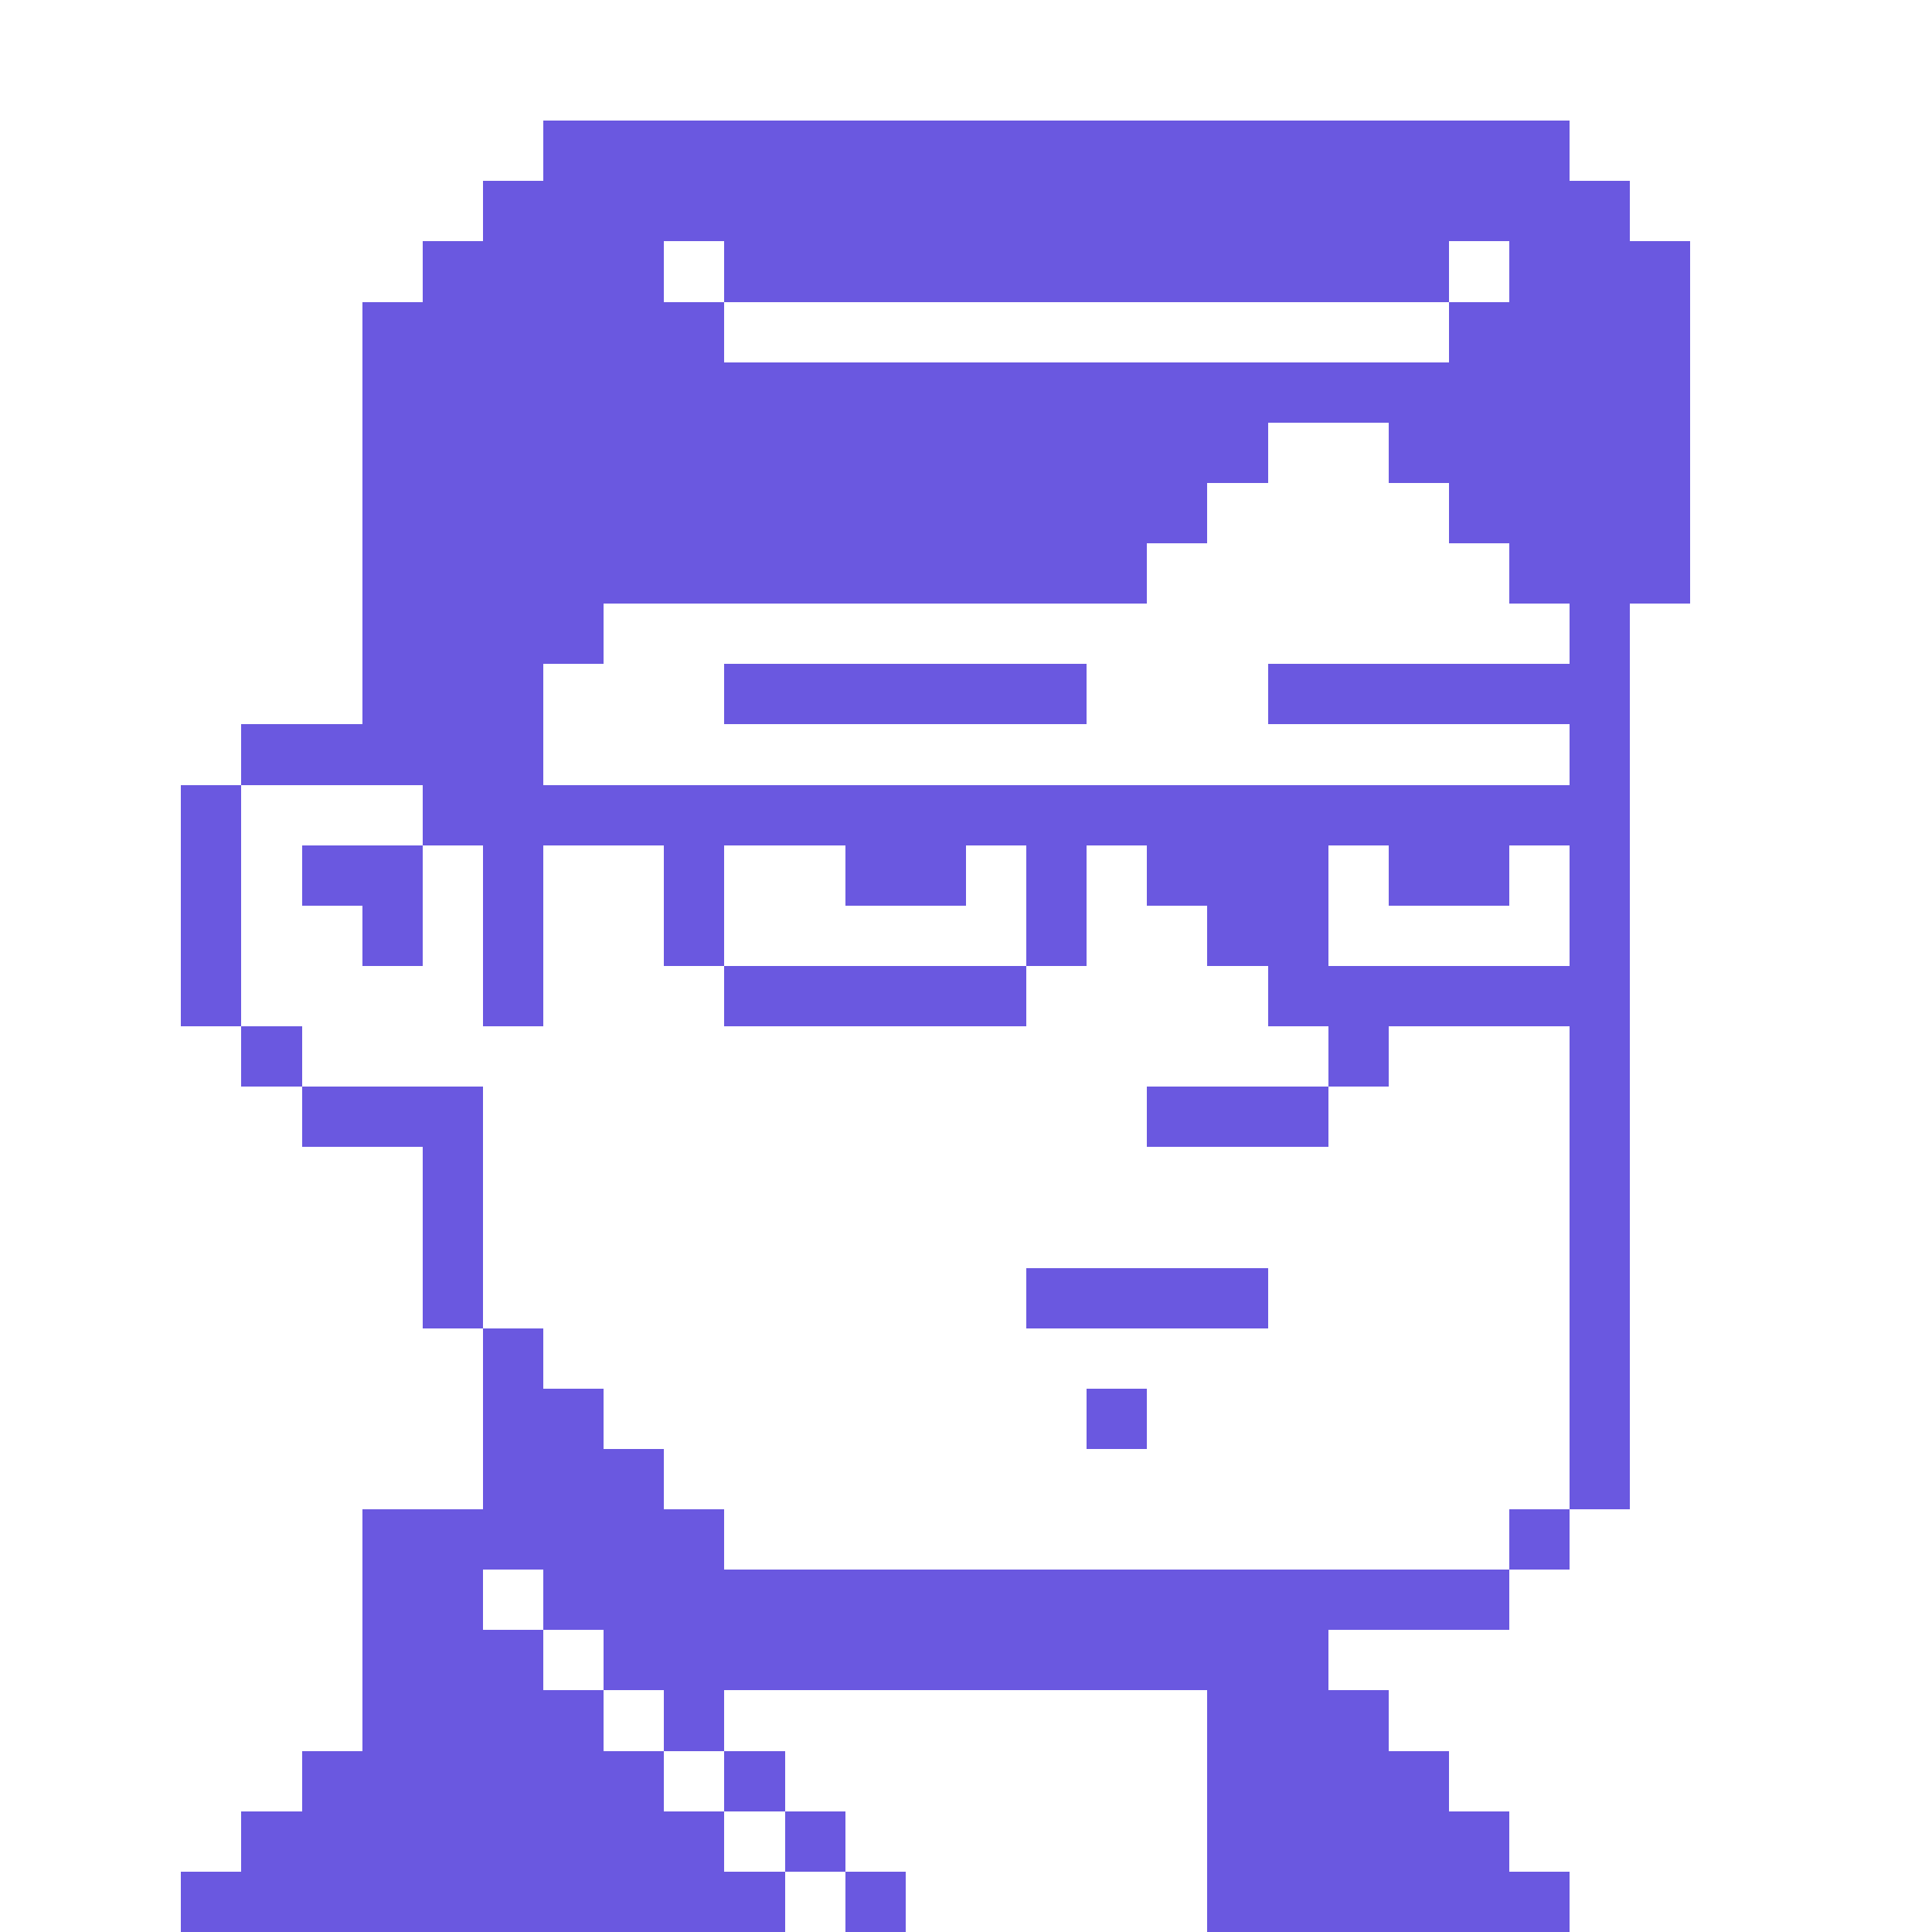
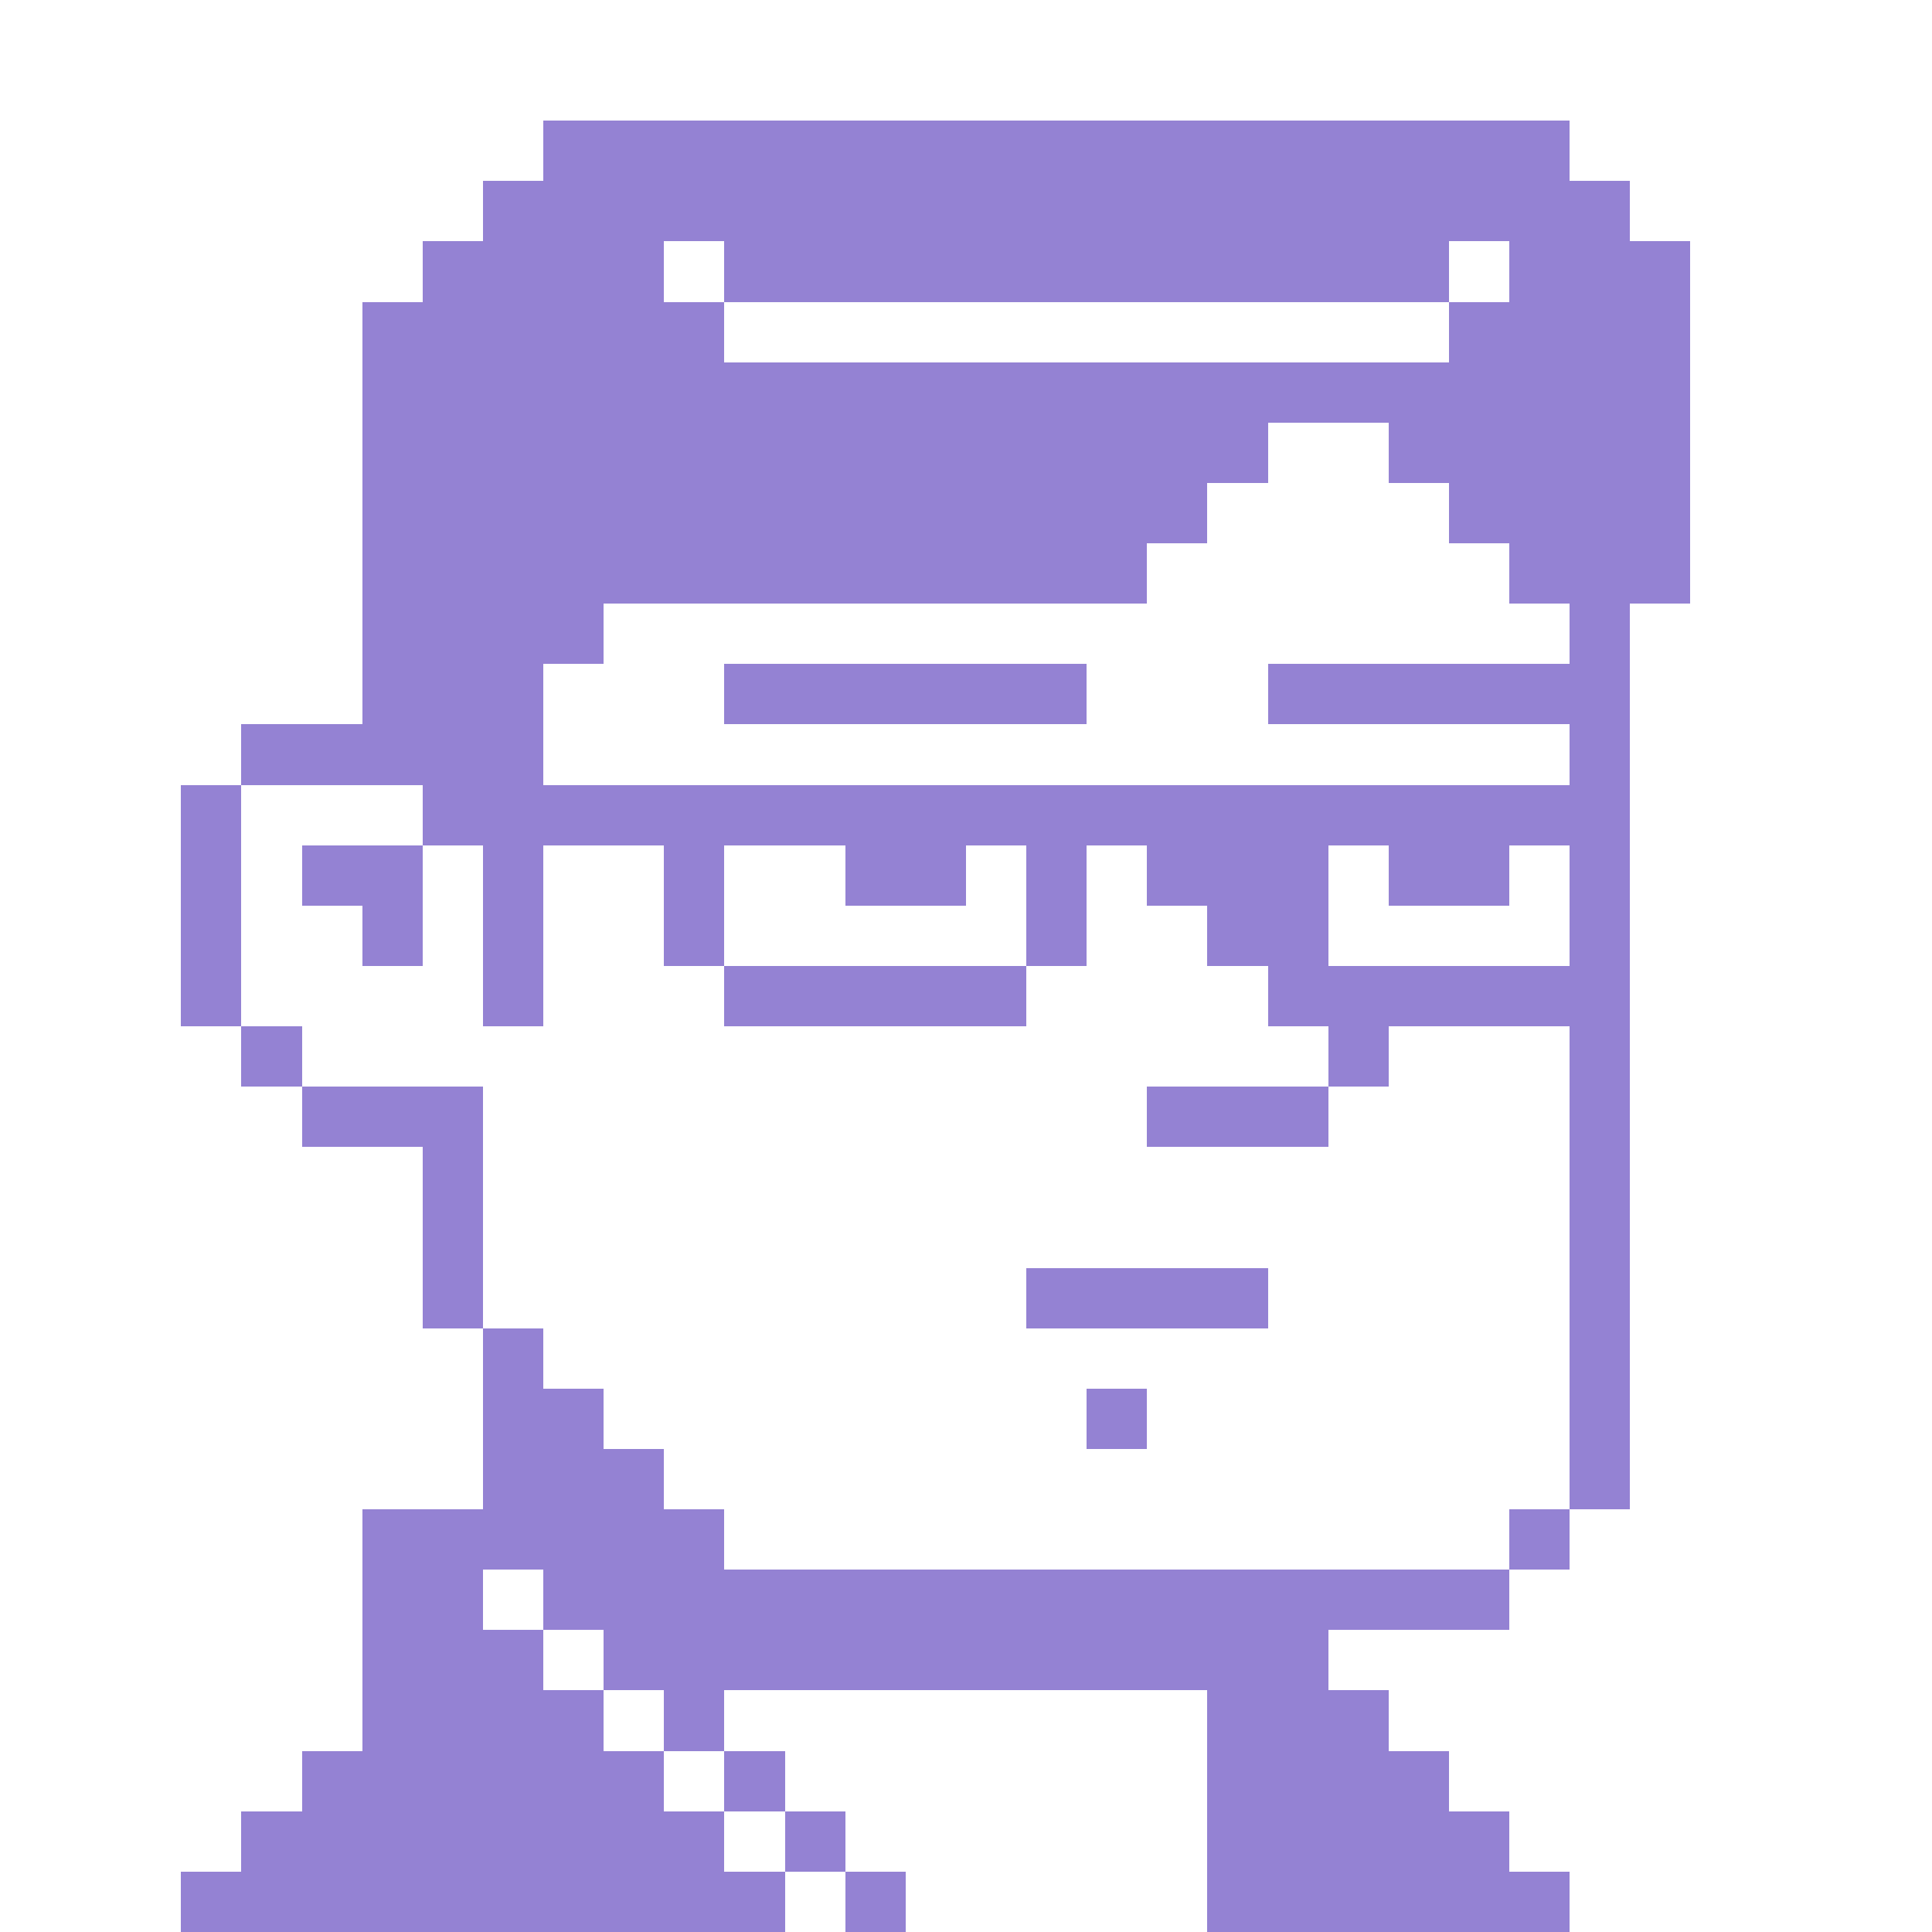
<svg xmlns="http://www.w3.org/2000/svg" viewBox="0 0 32 32" width="256" height="256" shape-rendering="crispEdges">
-   <path fill="#6A58E0" d="M9 2h17v1h-17zM8 3h19v1h-19zM7 4h4v1h-4zM12 4h12v1h-12zM25 4h3v1h-3zM6 5h6v1h-6zM24 5h4v1h-4zM6 6h22v1h-22zM6 7h15v1h-15zM23 7h5v1h-5zM6 8h14v1h-14zM24 8h4v1h-4zM6 9h13v1h-13zM25 9h3v1h-3zM6 10h4v1h-4zM26 10h1v1h-1zM6 11h3v1h-3zM12 11h6v1h-6zM21 11h6v1h-6zM4 12h5v1h-5zM26 12h1v1h-1zM3 13h1v1h-1zM7 13h20v1h-20zM3 14h1v1h-1zM5 14h2v1h-2zM8 14h1v1h-1zM11 14h1v1h-1zM14 14h2v1h-2zM17 14h1v1h-1zM19 14h3v1h-3zM23 14h2v1h-2zM26 14h1v1h-1zM3 15h1v1h-1zM6 15h1v1h-1zM8 15h1v1h-1zM11 15h1v1h-1zM17 15h1v1h-1zM20 15h2v1h-2zM26 15h1v1h-1zM3 16h1v1h-1zM8 16h1v1h-1zM12 16h5v1h-5zM21 16h6v1h-6zM4 17h1v1h-1zM22 17h1v1h-1zM26 17h1v1h-1zM5 18h3v1h-3zM19 18h3v1h-3zM26 18h1v1h-1zM7 19h1v1h-1zM26 19h1v1h-1zM7 20h1v1h-1zM26 20h1v1h-1zM7 21h1v1h-1zM17 21h4v1h-4zM26 21h1v1h-1zM8 22h1v1h-1zM26 22h1v1h-1zM8 23h2v1h-2zM18 23h1v1h-1zM26 23h1v1h-1zM8 24h3v1h-3zM26 24h1v1h-1zM6 25h6v1h-6zM25 25h1v1h-1zM6 26h2v1h-2zM9 26h16v1h-16zM6 27h3v1h-3zM10 27h12v1h-12zM6 28h4v1h-4zM11 28h1v1h-1zM20 28h3v1h-3zM5 29h6v1h-6zM12 29h1v1h-1zM20 29h4v1h-4zM4 30h8v1h-8zM13 30h1v1h-1zM20 30h5v1h-5zM3 31h10v1h-10zM14 31h1v1h-1zM20 31h6v1h-6z" />
+   <path fill="#9482D3" d="M9 2h17v1h-17zM8 3h19v1h-19zM7 4h4v1h-4zM12 4h12v1h-12zM25 4h3v1h-3zM6 5h6v1h-6zM24 5h4v1h-4zM6 6h22v1h-22zM6 7h15v1h-15zM23 7h5v1h-5zM6 8h14v1h-14zM24 8h4v1h-4zM6 9h13v1h-13zM25 9h3v1h-3zM6 10h4v1h-4zM26 10h1v1h-1zM6 11h3v1h-3zM12 11h6v1h-6zM21 11h6v1h-6zM4 12h5v1h-5zM26 12h1v1h-1zM3 13h1v1h-1zM7 13h20v1h-20zM3 14h1v1h-1zM5 14h2v1h-2zM8 14h1v1h-1zM11 14h1v1h-1zM14 14h2v1h-2zM17 14h1v1h-1zM19 14h3v1h-3zM23 14h2v1h-2zM26 14h1v1h-1zM3 15h1v1h-1zM6 15h1v1h-1zM8 15h1v1h-1zM11 15h1v1h-1zM17 15h1v1h-1zM20 15h2v1h-2zM26 15h1v1h-1zM3 16h1v1h-1zM8 16h1v1h-1zM12 16h5v1h-5zM21 16h6v1h-6zM4 17h1v1h-1zM22 17h1v1h-1zM26 17h1v1h-1zM5 18h3v1h-3zM19 18h3v1h-3zM26 18h1v1h-1zM7 19h1v1h-1zM26 19h1v1h-1zM7 20h1v1h-1zM26 20h1v1h-1zM7 21h1v1h-1zM17 21h4v1h-4zM26 21h1v1h-1zM8 22h1v1h-1zM26 22h1v1h-1zM8 23h2v1h-2zM18 23h1v1h-1zM26 23h1v1h-1zM8 24h3v1h-3zM26 24h1v1h-1zM6 25h6v1h-6zM25 25h1v1h-1zM6 26h2v1h-2zM9 26h16v1h-16zM6 27h3v1h-3zM10 27h12v1h-12zM6 28h4v1h-4zM11 28h1v1h-1zM20 28h3v1h-3zM5 29h6v1h-6zM12 29h1v1h-1zM20 29h4v1h-4zM4 30h8v1h-8zM13 30h1v1h-1zM20 30h5v1h-5zM3 31h10v1h-10zM14 31h1v1h-1zM20 31h6v1h-6z" />
</svg>
